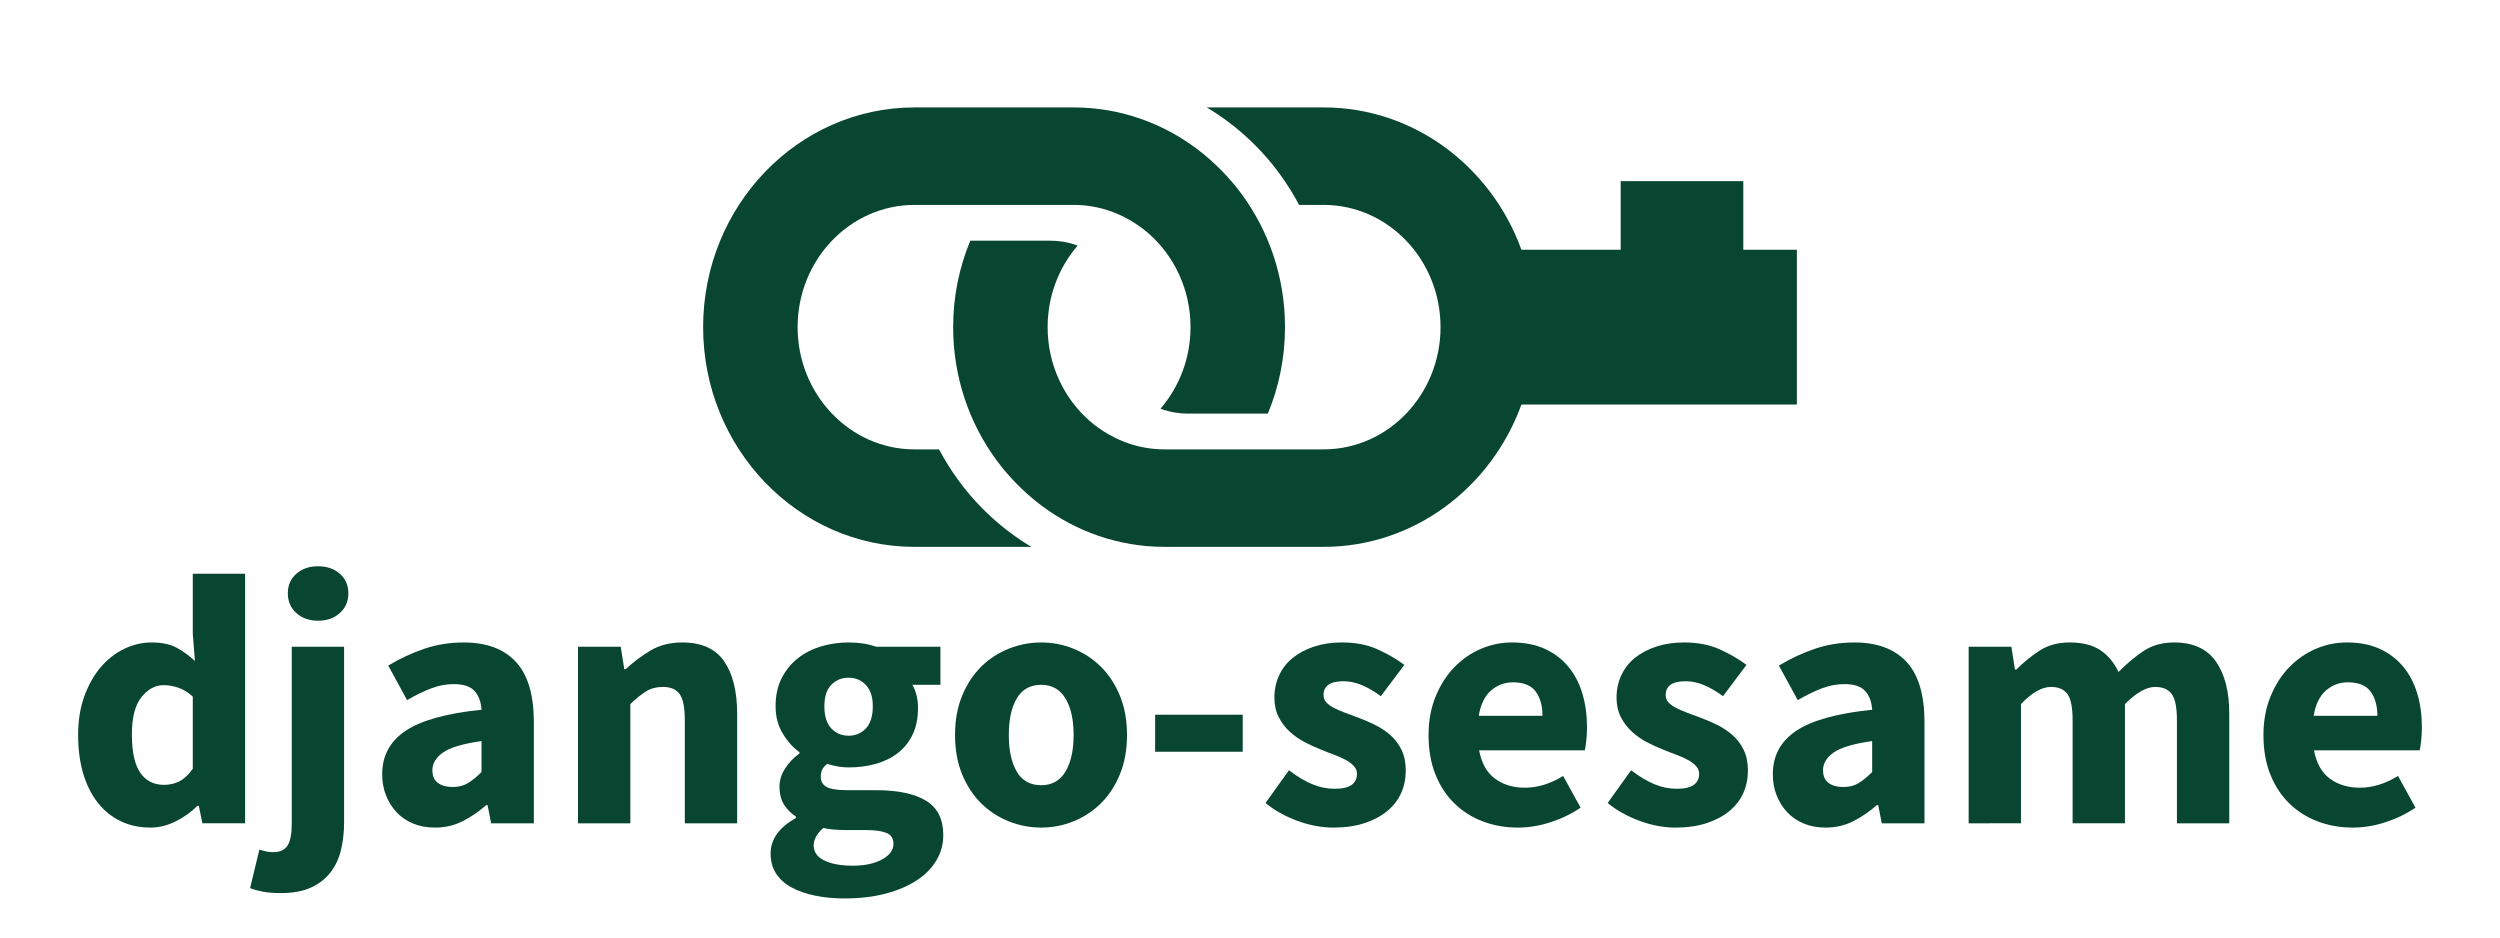
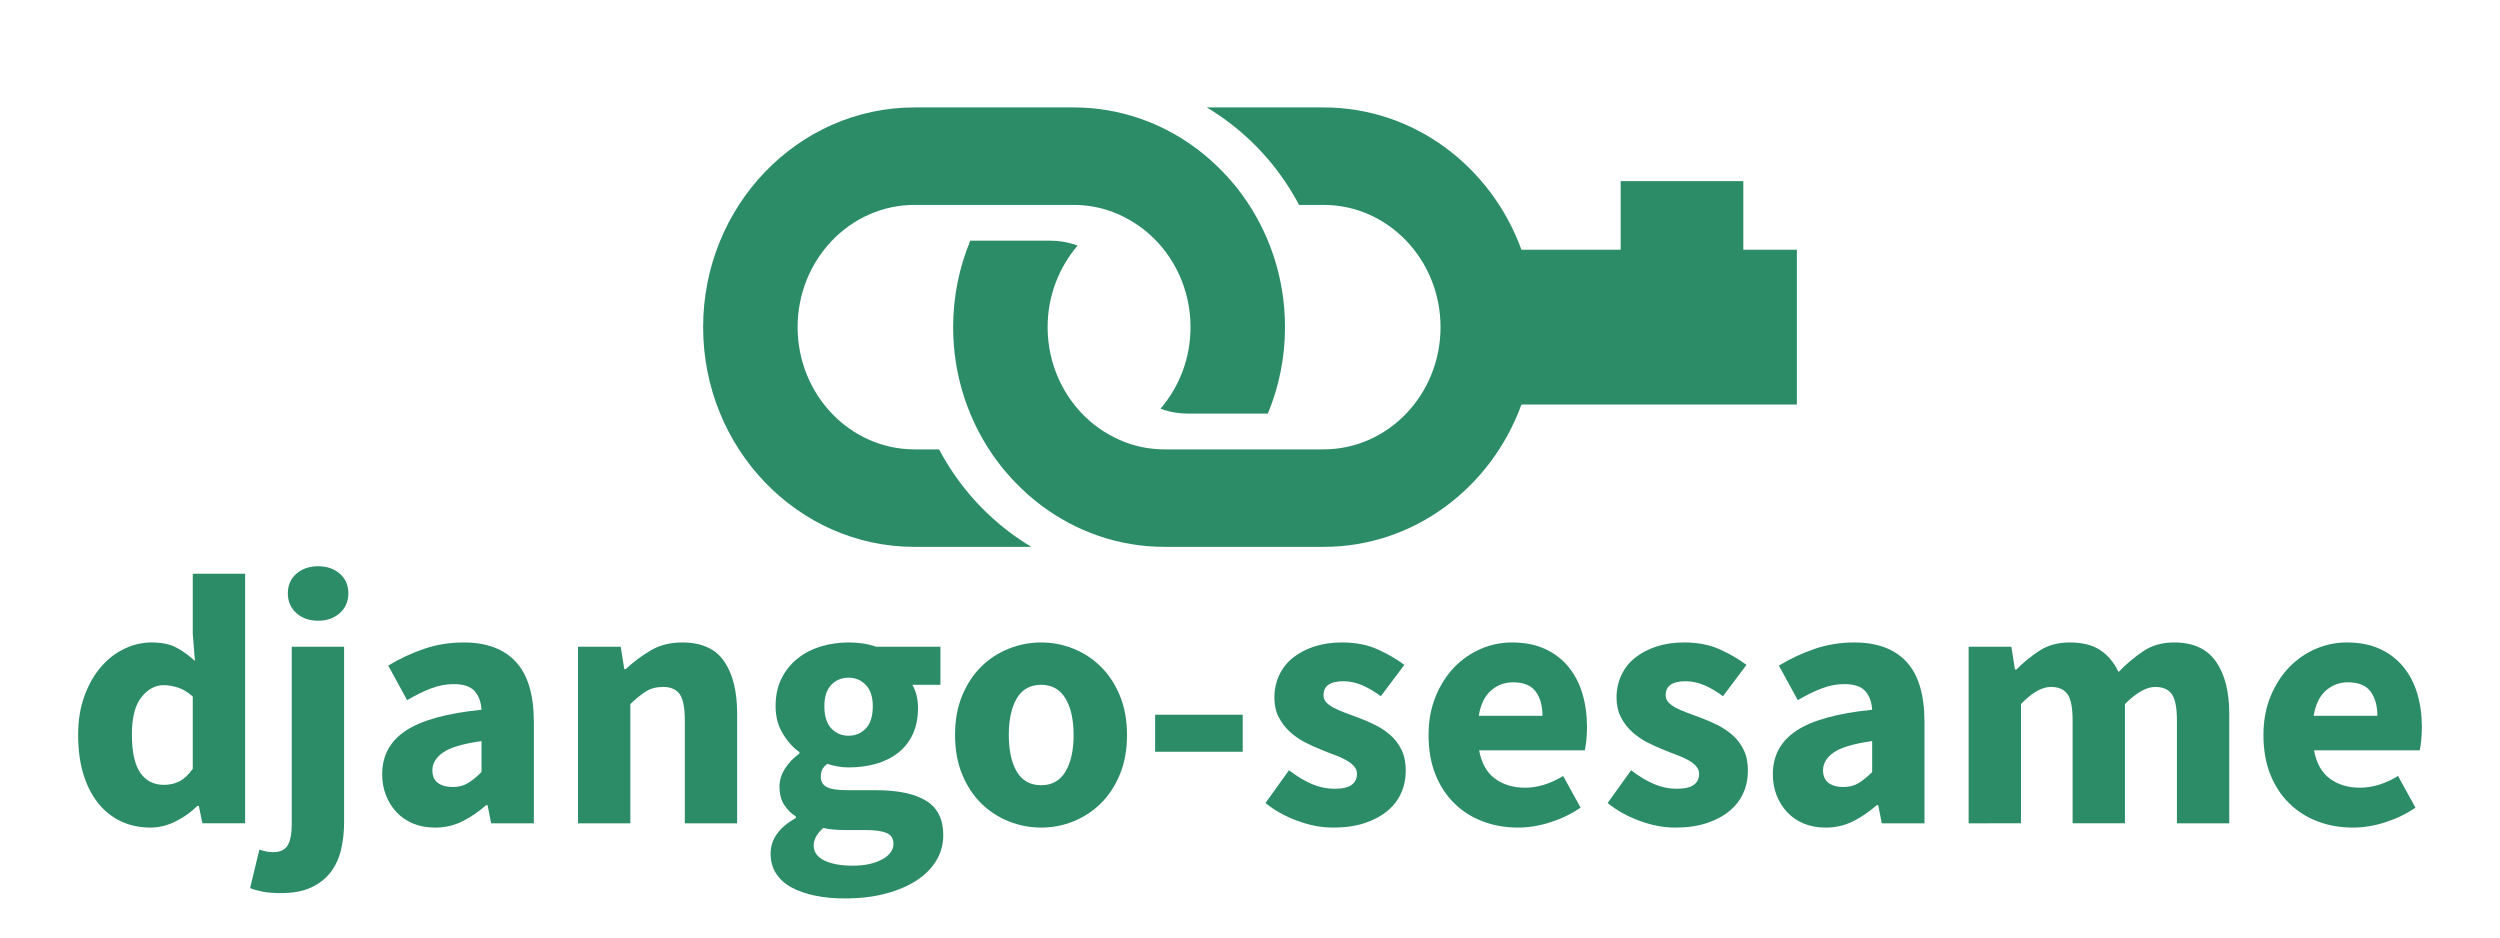
<svg xmlns="http://www.w3.org/2000/svg" width="512" height="192" viewBox="0 0 512 192">
-   <g fill="#094632">
+   <g fill="#2b8c67">
    <path d="m 197.789,100.329 c -0.526,-0.651 -1.031,-1.317 -1.527,-1.994 -1.458,-1.991 -2.774,-4.103 -3.948,-6.303 h -5.027 c -13.198,0 -23.937,-11.231 -23.937,-25.035 0,-13.801 10.738,-25.031 23.937,-25.031 h 11.238 21.358 c 2.423,0 4.761,0.381 6.967,1.085 1.53,0.488 2.985,1.149 4.369,1.931 1.422,0.803 2.765,1.741 3.997,2.817 5.254,4.595 8.603,11.492 8.603,19.198 0,6.415 -2.33,12.261 -6.14,16.691 0.218,0.082 0.429,0.179 0.652,0.25 1.56,0.497 3.215,0.767 4.929,0.767 h 15.108 1.29 c 2.253,-5.436 3.511,-11.42 3.511,-17.708 0,-10.207 -3.294,-19.62 -8.823,-27.177 -0.43,-0.587 -0.868,-1.167 -1.323,-1.729 -0.33,-0.407 -0.683,-0.795 -1.026,-1.19 -0.516,-0.593 -1.047,-1.17 -1.592,-1.735 -1.639,-1.691 -3.395,-3.264 -5.274,-4.673 -7.112,-5.334 -15.828,-8.492 -25.248,-8.492 h -2.522 -30.073 C 163.419,22.001 144,42.185 144,66.998 144,91.811 163.419,112 187.287,112 h 23.942 c -1.496,-0.898 -2.948,-1.865 -4.343,-2.909 -3.367,-2.526 -6.431,-5.463 -9.098,-8.762 z" />
    <path d="M 368,51.148 H 357.03 V 37.101 H 331.916 V 51.148 H 311.591 C 305.411,34.135 289.588,22 271.085,22 h -23.942 c 1.496,0.894 2.948,1.862 4.342,2.906 3.368,2.526 6.431,5.464 9.1,8.762 0.526,0.65 1.03,1.317 1.525,1.994 1.459,1.99 2.775,4.101 3.948,6.303 h 5.027 c 13.199,0 23.936,11.231 23.936,25.034 0,13.801 -10.737,25.031 -23.936,25.031 h -11.237 -21.358 c -2.423,0 -4.761,-0.382 -6.967,-1.085 -1.53,-0.489 -2.986,-1.151 -4.37,-1.931 -1.422,-0.803 -2.765,-1.742 -3.997,-2.818 -5.253,-4.595 -8.603,-11.492 -8.603,-19.197 0,-6.415 2.331,-12.262 6.14,-16.692 -0.219,-0.081 -0.429,-0.178 -0.652,-0.249 -1.56,-0.497 -3.214,-0.766 -4.928,-0.766 h -15.108 -1.29 c -2.253,5.437 -3.512,11.421 -3.512,17.708 0,10.205 3.294,19.62 8.824,27.176 0.429,0.587 0.868,1.167 1.323,1.731 0.329,0.409 0.682,0.795 1.025,1.189 0.516,0.594 1.047,1.171 1.593,1.737 1.639,1.691 3.395,3.263 5.274,4.672 7.112,5.333 15.829,8.491 25.248,8.491 h 2.522 30.073 c 18.504,0 34.326,-12.134 40.506,-29.148 H 368 Z" />
  </g>
-   <g fill="#094632">
+   <g fill="#2b8c67">
    <path d="m 30.803,169.49 c -2.237,0 -4.266,-0.44 -6.089,-1.314 -1.823,-0.873 -3.379,-2.125 -4.666,-3.756 -1.289,-1.628 -2.285,-3.608 -2.99,-5.941 -0.705,-2.334 -1.058,-4.982 -1.058,-7.95 0,-2.964 0.425,-5.614 1.276,-7.949 0.85,-2.332 1.969,-4.312 3.354,-5.943 1.386,-1.626 2.99,-2.879 4.813,-3.755 1.823,-0.874 3.683,-1.309 5.578,-1.309 2.042,0 3.72,0.337 5.032,1.017 1.312,0.682 2.599,1.605 3.865,2.772 l -0.438,-5.542 v -12.324 h 10.719 v 51.114 H 41.448 L 40.719,165.042 h -0.292 c -1.265,1.265 -2.747,2.32 -4.448,3.172 -1.702,0.851 -3.427,1.276 -5.177,1.276 z m 2.77,-8.75 c 1.168,0 2.224,-0.245 3.173,-0.731 0.948,-0.484 1.859,-1.335 2.734,-2.55 v -14.802 c -0.972,-0.877 -1.969,-1.482 -2.989,-1.825 -1.021,-0.341 -2.017,-0.512 -2.991,-0.512 -1.701,0 -3.207,0.817 -4.52,2.444 -1.312,1.629 -1.969,4.169 -1.969,7.619 0,3.599 0.571,6.224 1.714,7.876 1.142,1.652 2.758,2.48 4.849,2.48 z" />
    <path d="m 57.562,182.908 c -1.507,0 -2.758,-0.101 -3.755,-0.294 -0.995,-0.193 -1.859,-0.438 -2.588,-0.73 l 1.896,-7.873 c 0.487,0.144 0.949,0.265 1.386,0.365 0.438,0.094 0.923,0.144 1.459,0.144 1.408,0 2.394,-0.464 2.952,-1.387 0.559,-0.923 0.839,-2.404 0.839,-4.448 v -36.239 h 10.719 v 35.948 c 0,1.994 -0.207,3.865 -0.62,5.616 -0.414,1.749 -1.119,3.28 -2.115,4.593 -0.997,1.315 -2.322,2.356 -3.974,3.135 -1.653,0.776 -3.719,1.168 -6.198,1.168 z m 7.584,-55.783 c -1.799,0 -3.281,-0.522 -4.448,-1.567 -1.166,-1.044 -1.75,-2.395 -1.75,-4.048 0,-1.651 0.583,-2.991 1.75,-4.011 1.167,-1.019 2.649,-1.531 4.448,-1.531 1.798,0 3.281,0.512 4.448,1.531 1.167,1.02 1.75,2.36 1.75,4.011 0,1.652 -0.583,3.004 -1.75,4.048 -1.167,1.045 -2.651,1.567 -4.448,1.567 z" />
    <path d="m 89.062,169.49 c -1.653,0 -3.148,-0.28 -4.484,-0.84 -1.337,-0.557 -2.468,-1.337 -3.39,-2.333 -0.924,-0.996 -1.641,-2.15 -2.151,-3.464 -0.51,-1.312 -0.766,-2.745 -0.766,-4.301 0,-3.791 1.604,-6.757 4.812,-8.896 3.209,-2.137 8.386,-3.573 15.531,-4.3 -0.097,-1.606 -0.571,-2.882 -1.421,-3.83 -0.851,-0.947 -2.273,-1.42 -4.267,-1.42 -1.555,0 -3.098,0.292 -4.629,0.873 -1.531,0.585 -3.172,1.388 -4.922,2.407 l -3.864,-7.072 c 2.333,-1.409 4.776,-2.552 7.328,-3.428 2.552,-0.874 5.262,-1.309 8.131,-1.309 4.666,0 8.227,1.323 10.682,3.972 2.454,2.651 3.682,6.769 3.682,12.361 v 20.705 h -8.749 l -0.729,-3.718 h -0.292 c -1.556,1.362 -3.184,2.467 -4.886,3.319 -1.702,0.851 -3.572,1.276 -5.615,1.276 z m 3.646,-8.313 c 1.214,0 2.261,-0.265 3.135,-0.803 0.876,-0.535 1.798,-1.287 2.771,-2.26 v -6.342 c -3.791,0.536 -6.416,1.313 -7.874,2.334 -1.459,1.019 -2.188,2.236 -2.188,3.645 0,1.166 0.376,2.03 1.13,2.589 0.753,0.559 1.762,0.838 3.027,0.838 z" />
    <path d="m 118.374,168.613 v -36.166 h 8.75 l 0.729,4.594 h 0.291 c 1.555,-1.456 3.257,-2.733 5.104,-3.827 1.846,-1.093 4.01,-1.639 6.49,-1.639 3.937,0 6.792,1.287 8.568,3.861 1.773,2.577 2.661,6.151 2.661,10.721 v 22.456 h -10.718 v -21.071 c 0,-2.626 -0.353,-4.424 -1.057,-5.396 -0.705,-0.971 -1.836,-1.46 -3.39,-1.46 -1.361,0 -2.528,0.305 -3.5,0.911 -0.972,0.609 -2.042,1.47 -3.208,2.59 v 24.425 z" />
    <path d="m 172.988,184 c -2.141,0 -4.121,-0.184 -5.943,-0.548 -1.824,-0.366 -3.427,-0.913 -4.813,-1.64 -1.385,-0.73 -2.468,-1.676 -3.245,-2.843 -0.777,-1.167 -1.167,-2.551 -1.167,-4.156 0,-2.916 1.725,-5.349 5.177,-7.292 v -0.29 c -0.973,-0.633 -1.776,-1.435 -2.406,-2.408 -0.632,-0.971 -0.949,-2.212 -0.949,-3.718 0,-1.313 0.389,-2.563 1.167,-3.755 0.777,-1.192 1.75,-2.2 2.917,-3.027 v -0.293 c -1.265,-0.871 -2.396,-2.124 -3.391,-3.754 -0.996,-1.628 -1.494,-3.512 -1.494,-5.649 0,-2.189 0.411,-4.094 1.239,-5.726 0.826,-1.629 1.932,-2.989 3.317,-4.083 1.386,-1.095 2.977,-1.906 4.776,-2.444 1.799,-0.533 3.67,-0.799 5.615,-0.799 2.139,0 4.01,0.289 5.613,0.872 h 13.198 v 7.803 h -5.76 c 0.34,0.535 0.62,1.216 0.84,2.041 0.218,0.827 0.328,1.726 0.328,2.698 0,2.09 -0.366,3.902 -1.095,5.433 -0.729,1.531 -1.739,2.796 -3.026,3.789 -1.288,0.998 -2.795,1.74 -4.52,2.227 -1.726,0.486 -3.585,0.728 -5.578,0.728 -1.41,0 -2.869,-0.242 -4.376,-0.728 -0.485,0.386 -0.827,0.777 -1.02,1.165 -0.195,0.389 -0.291,0.899 -0.291,1.531 0,0.923 0.4,1.606 1.202,2.042 0.803,0.437 2.224,0.656 4.265,0.656 h 5.833 c 4.473,0 7.887,0.718 10.245,2.151 2.358,1.435 3.536,3.781 3.536,7.038 0,1.895 -0.474,3.632 -1.422,5.213 -0.948,1.578 -2.296,2.941 -4.046,4.083 -1.751,1.14 -3.866,2.041 -6.344,2.697 C 178.893,183.673 176.097,184 172.988,184 Z m 1.677,-6.709 c 2.43,0 4.422,-0.427 5.979,-1.275 1.555,-0.851 2.334,-1.909 2.334,-3.172 0,-1.119 -0.474,-1.872 -1.423,-2.26 -0.947,-0.39 -2.321,-0.584 -4.12,-0.584 h -3.719 c -1.265,0 -2.284,-0.037 -3.063,-0.111 -0.777,-0.071 -1.457,-0.181 -2.041,-0.326 -1.311,1.167 -1.969,2.355 -1.969,3.571 0,1.363 0.73,2.396 2.188,3.101 1.458,0.703 3.402,1.055 5.833,1.055 z m -0.875,-26.615 c 1.409,0 2.588,-0.497 3.536,-1.494 0.948,-0.998 1.422,-2.517 1.422,-4.556 0,-1.896 -0.474,-3.342 -1.422,-4.34 -0.948,-0.995 -2.128,-1.495 -3.536,-1.495 -1.41,0 -2.588,0.486 -3.537,1.459 -0.948,0.973 -1.422,2.431 -1.422,4.376 0,2.04 0.474,3.559 1.422,4.556 0.949,0.997 2.127,1.494 3.537,1.494 z" />
    <path d="m 213.238,169.49 c -2.286,0 -4.498,-0.426 -6.635,-1.276 -2.141,-0.852 -4.023,-2.077 -5.651,-3.682 -1.629,-1.605 -2.929,-3.585 -3.902,-5.943 -0.973,-2.357 -1.458,-5.042 -1.458,-8.058 0,-3.013 0.485,-5.698 1.458,-8.058 0.973,-2.357 2.273,-4.338 3.902,-5.941 1.628,-1.606 3.51,-2.829 5.651,-3.683 2.137,-0.85 4.349,-1.274 6.635,-1.274 2.283,0 4.483,0.424 6.599,1.274 2.115,0.853 3.985,2.077 5.614,3.683 1.629,1.603 2.928,3.584 3.901,5.941 0.973,2.36 1.459,5.045 1.459,8.058 0,3.017 -0.486,5.702 -1.459,8.058 -0.973,2.358 -2.272,4.338 -3.901,5.943 -1.629,1.605 -3.499,2.83 -5.614,3.682 -2.115,0.85 -4.315,1.276 -6.599,1.276 z m 0,-8.677 c 2.187,0 3.839,-0.925 4.959,-2.772 1.117,-1.849 1.677,-4.351 1.677,-7.511 0,-3.16 -0.559,-5.662 -1.677,-7.509 -1.12,-1.846 -2.772,-2.772 -4.959,-2.772 -2.237,0 -3.902,0.926 -4.996,2.772 -1.093,1.847 -1.639,4.348 -1.639,7.509 0,3.16 0.546,5.663 1.639,7.511 1.094,1.847 2.759,2.772 4.996,2.772 z" />
    <path d="m 236.569,153.959 v -7.585 h 17.938 v 7.585 z" />
    <path d="m 273.026,169.49 c -2.382,0 -4.825,-0.463 -7.328,-1.387 -2.504,-0.923 -4.679,-2.139 -6.525,-3.647 l 4.812,-6.707 c 1.652,1.266 3.232,2.214 4.74,2.845 1.506,0.632 3.037,0.946 4.593,0.946 1.604,0 2.772,-0.265 3.5,-0.8 0.73,-0.536 1.094,-1.289 1.094,-2.261 0,-0.586 -0.206,-1.106 -0.62,-1.569 -0.414,-0.46 -0.972,-0.884 -1.677,-1.274 -0.706,-0.389 -1.495,-0.742 -2.369,-1.06 -0.876,-0.315 -1.775,-0.667 -2.699,-1.057 -1.119,-0.436 -2.235,-0.948 -3.354,-1.529 -1.119,-0.587 -2.14,-1.301 -3.063,-2.152 -0.923,-0.851 -1.677,-1.846 -2.26,-2.989 -0.583,-1.145 -0.875,-2.469 -0.875,-3.974 0,-1.653 0.328,-3.184 0.984,-4.596 0.656,-1.408 1.592,-2.599 2.807,-3.572 1.215,-0.973 2.674,-1.738 4.375,-2.297 1.701,-0.559 3.598,-0.837 5.688,-0.837 2.771,0 5.201,0.471 7.29,1.419 2.092,0.948 3.914,2.005 5.47,3.174 l -4.813,6.414 c -1.311,-0.972 -2.601,-1.724 -3.863,-2.261 -1.265,-0.532 -2.529,-0.801 -3.792,-0.801 -2.723,0 -4.083,0.949 -4.083,2.847 0,0.582 0.193,1.082 0.584,1.495 0.388,0.412 0.91,0.791 1.568,1.129 0.655,0.34 1.409,0.666 2.26,0.984 0.85,0.317 1.738,0.645 2.662,0.986 1.166,0.437 2.32,0.935 3.463,1.494 1.141,0.559 2.187,1.253 3.135,2.078 0.948,0.827 1.714,1.836 2.296,3.026 0.584,1.192 0.875,2.614 0.875,4.267 0,1.652 -0.316,3.183 -0.948,4.594 -0.631,1.409 -1.579,2.638 -2.843,3.682 -1.264,1.046 -2.82,1.873 -4.666,2.48 -1.849,0.607 -3.988,0.911 -6.418,0.911 z" />
    <path d="m 310.87,169.49 c -2.578,0 -4.984,-0.426 -7.219,-1.276 -2.237,-0.852 -4.181,-2.092 -5.834,-3.72 -1.652,-1.628 -2.941,-3.608 -3.863,-5.943 -0.924,-2.333 -1.385,-5.004 -1.385,-8.021 0,-2.916 0.485,-5.552 1.458,-7.912 0.971,-2.356 2.248,-4.35 3.828,-5.98 1.58,-1.626 3.391,-2.879 5.432,-3.755 2.042,-0.874 4.156,-1.309 6.344,-1.309 2.576,0 4.824,0.435 6.744,1.309 1.921,0.876 3.525,2.091 4.813,3.648 1.289,1.556 2.249,3.39 2.881,5.504 0.631,2.116 0.948,4.412 0.948,6.89 0,0.974 -0.049,1.896 -0.146,2.772 -0.097,0.874 -0.194,1.53 -0.291,1.968 h -21.656 c 0.485,2.627 1.568,4.558 3.245,5.799 1.677,1.236 3.731,1.858 6.161,1.858 2.576,0 5.178,-0.802 7.803,-2.407 l 3.573,6.49 c -1.849,1.263 -3.901,2.261 -6.161,2.989 -2.261,0.731 -4.485,1.095 -6.671,1.095 z m -8.021,-22.897 h 13.053 c 0,-2.041 -0.464,-3.695 -1.387,-4.958 -0.923,-1.265 -2.479,-1.897 -4.666,-1.897 -1.702,0 -3.196,0.561 -4.485,1.677 -1.288,1.121 -2.126,2.845 -2.515,5.178 z" />
    <path d="m 343.098,169.49 c -2.382,0 -4.825,-0.463 -7.328,-1.387 -2.505,-0.923 -4.679,-2.139 -6.527,-3.647 l 4.814,-6.707 c 1.651,1.266 3.232,2.214 4.739,2.845 1.506,0.632 3.037,0.946 4.594,0.946 1.604,0 2.771,-0.265 3.5,-0.8 0.73,-0.536 1.094,-1.289 1.094,-2.261 0,-0.586 -0.208,-1.106 -0.62,-1.569 -0.413,-0.46 -0.973,-0.884 -1.677,-1.274 -0.706,-0.389 -1.495,-0.742 -2.37,-1.06 -0.876,-0.315 -1.775,-0.667 -2.698,-1.057 -1.119,-0.436 -2.236,-0.948 -3.354,-1.529 -1.118,-0.587 -2.138,-1.301 -3.062,-2.152 -0.924,-0.851 -1.677,-1.846 -2.261,-2.989 -0.584,-1.145 -0.875,-2.469 -0.875,-3.974 0,-1.653 0.329,-3.184 0.984,-4.596 0.656,-1.408 1.591,-2.599 2.808,-3.572 1.214,-0.973 2.672,-1.738 4.375,-2.297 1.701,-0.559 3.596,-0.837 5.687,-0.837 2.771,0 5.201,0.471 7.293,1.419 2.089,0.948 3.912,2.005 5.468,3.174 l -4.813,6.414 c -1.312,-0.972 -2.6,-1.724 -3.865,-2.261 -1.264,-0.532 -2.528,-0.801 -3.792,-0.801 -2.722,0 -4.082,0.949 -4.082,2.847 0,0.582 0.193,1.082 0.583,1.495 0.389,0.412 0.912,0.791 1.568,1.129 0.656,0.34 1.409,0.666 2.261,0.984 0.85,0.317 1.737,0.645 2.662,0.986 1.168,0.437 2.32,0.935 3.463,1.494 1.141,0.559 2.188,1.253 3.135,2.078 0.948,0.827 1.713,1.836 2.296,3.026 0.584,1.192 0.876,2.614 0.876,4.267 0,1.652 -0.318,3.183 -0.948,4.594 -0.633,1.409 -1.58,2.638 -2.844,3.682 -1.265,1.046 -2.821,1.873 -4.667,2.48 -1.849,0.607 -3.987,0.911 -6.416,0.911 z" />
    <path d="m 373.867,169.49 c -1.653,0 -3.148,-0.28 -4.485,-0.84 -1.336,-0.557 -2.467,-1.337 -3.389,-2.333 -0.924,-0.996 -1.642,-2.15 -2.151,-3.464 -0.51,-1.312 -0.766,-2.745 -0.766,-4.301 0,-3.791 1.605,-6.757 4.813,-8.896 3.208,-2.137 8.385,-3.573 15.531,-4.3 -0.098,-1.606 -0.571,-2.882 -1.422,-3.83 -0.852,-0.947 -2.274,-1.42 -4.265,-1.42 -1.557,0 -3.101,0.292 -4.63,0.873 -1.532,0.585 -3.173,1.388 -4.922,2.407 l -3.865,-7.072 c 2.333,-1.409 4.776,-2.552 7.327,-3.428 2.553,-0.874 5.262,-1.309 8.13,-1.309 4.666,0 8.226,1.323 10.682,3.972 2.455,2.651 3.682,6.769 3.682,12.361 v 20.705 h -8.749 l -0.73,-3.718 h -0.292 c -1.556,1.362 -3.185,2.467 -4.885,3.319 -1.701,0.851 -3.574,1.276 -5.615,1.276 z m 3.646,-8.313 c 1.216,0 2.261,-0.265 3.135,-0.803 0.876,-0.535 1.798,-1.287 2.771,-2.26 v -6.342 c -3.791,0.536 -6.416,1.313 -7.875,2.334 -1.458,1.019 -2.187,2.236 -2.187,3.645 0,1.166 0.376,2.03 1.13,2.589 0.752,0.559 1.761,0.838 3.025,0.838 z" />
    <path d="m 403.179,168.613 v -36.166 h 8.751 l 0.73,4.668 h 0.29 c 1.506,-1.506 3.11,-2.808 4.813,-3.901 1.701,-1.093 3.743,-1.639 6.124,-1.639 2.577,0 4.655,0.521 6.235,1.565 1.579,1.049 2.831,2.541 3.755,4.484 1.603,-1.65 3.294,-3.073 5.068,-4.265 1.774,-1.191 3.875,-1.785 6.306,-1.785 3.889,0 6.745,1.298 8.567,3.9 1.823,2.601 2.735,6.161 2.735,10.682 v 22.456 h -10.718 v -21.071 c 0,-2.626 -0.353,-4.424 -1.057,-5.396 -0.704,-0.971 -1.836,-1.46 -3.391,-1.46 -1.798,0 -3.865,1.168 -6.198,3.501 v 24.425 h -10.718 v -21.071 c 0,-2.626 -0.353,-4.424 -1.057,-5.396 -0.706,-0.971 -1.835,-1.46 -3.391,-1.46 -1.849,0 -3.889,1.168 -6.126,3.501 v 24.425 z" />
    <path d="m 481.856,169.49 c -2.578,0 -4.984,-0.426 -7.219,-1.276 -2.237,-0.852 -4.182,-2.092 -5.834,-3.72 -1.653,-1.628 -2.941,-3.608 -3.865,-5.943 -0.923,-2.333 -1.384,-5.004 -1.384,-8.021 0,-2.916 0.485,-5.552 1.458,-7.912 0.97,-2.356 2.248,-4.35 3.828,-5.98 1.579,-1.626 3.391,-2.879 5.432,-3.755 2.042,-0.874 4.156,-1.309 6.344,-1.309 2.575,0 4.824,0.435 6.745,1.309 1.92,0.876 3.523,2.091 4.812,3.648 1.287,1.556 2.248,3.39 2.881,5.504 0.631,2.116 0.948,4.412 0.948,6.89 0,0.974 -0.049,1.896 -0.146,2.772 -0.098,0.874 -0.195,1.53 -0.291,1.968 h -21.656 c 0.485,2.627 1.568,4.558 3.245,5.799 1.677,1.236 3.73,1.858 6.162,1.858 2.576,0 5.176,-0.802 7.801,-2.407 l 3.573,6.49 c -1.848,1.263 -3.901,2.261 -6.161,2.989 -2.26,0.731 -4.483,1.095 -6.671,1.095 z m -8.021,-22.897 h 13.052 c 0,-2.041 -0.463,-3.695 -1.386,-4.958 -0.924,-1.265 -2.479,-1.897 -4.667,-1.897 -1.702,0 -3.195,0.561 -4.484,1.677 -1.288,1.121 -2.126,2.845 -2.515,5.178 z" />
  </g>
</svg>
